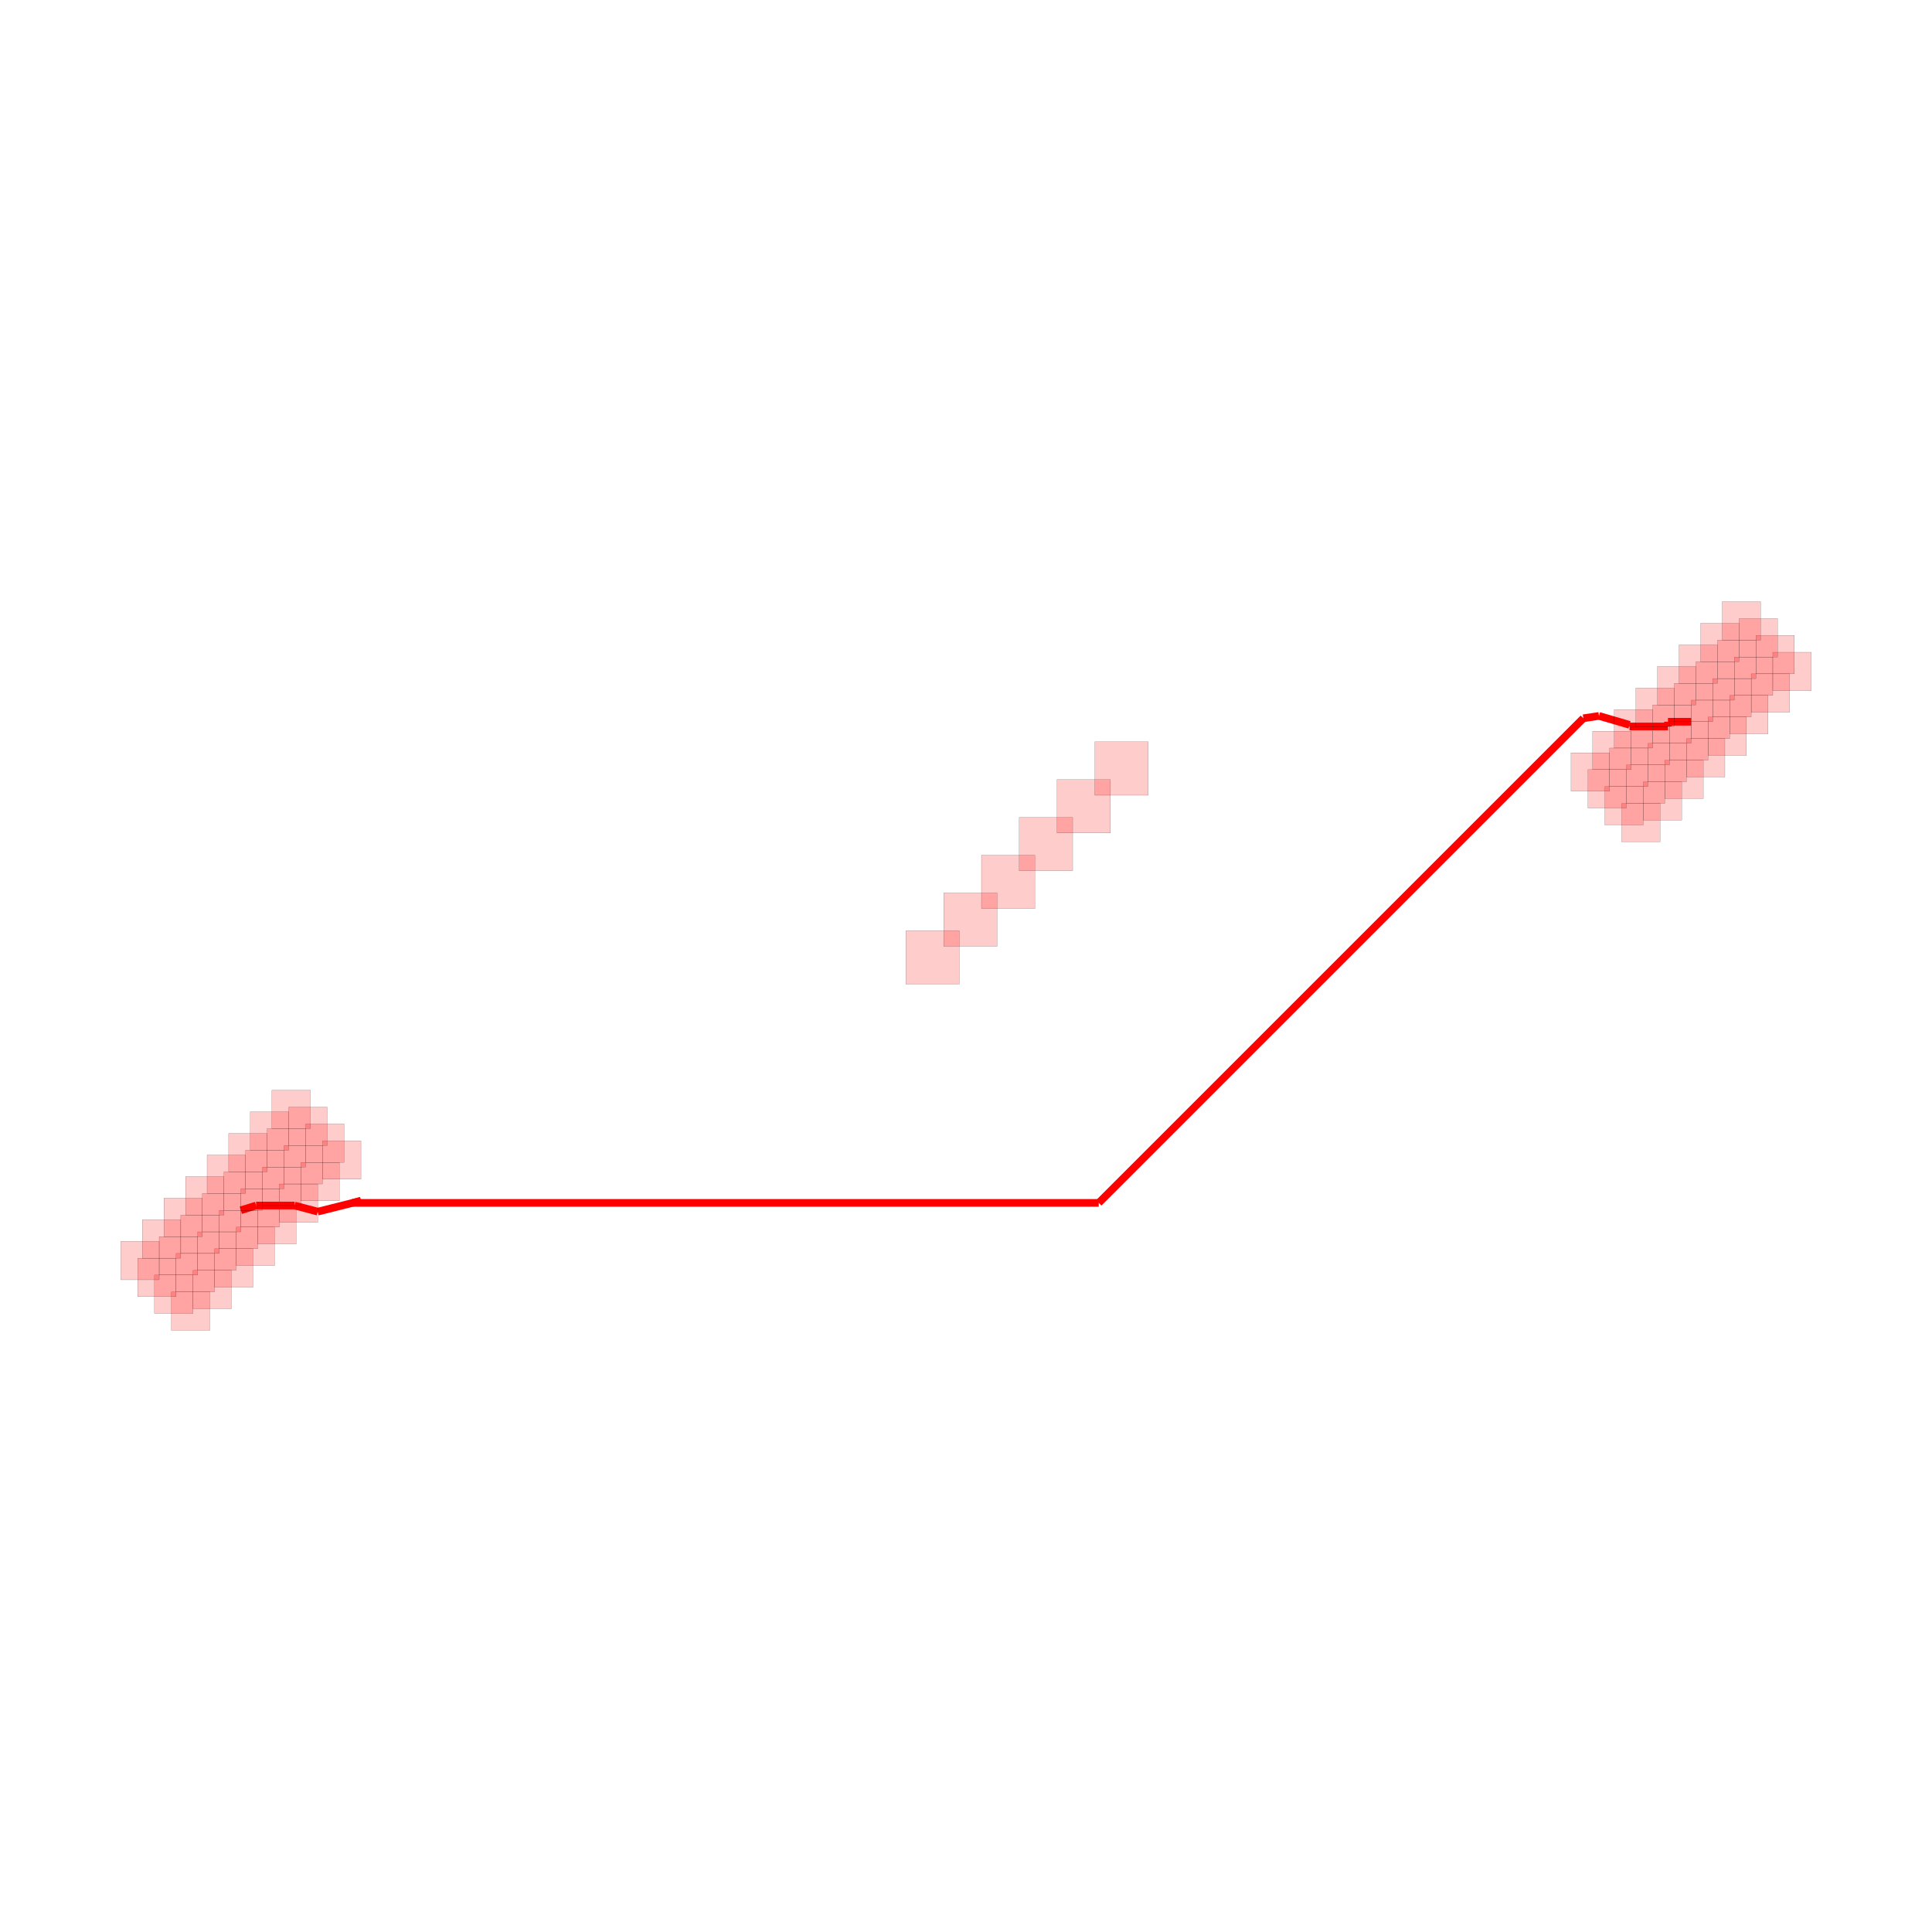
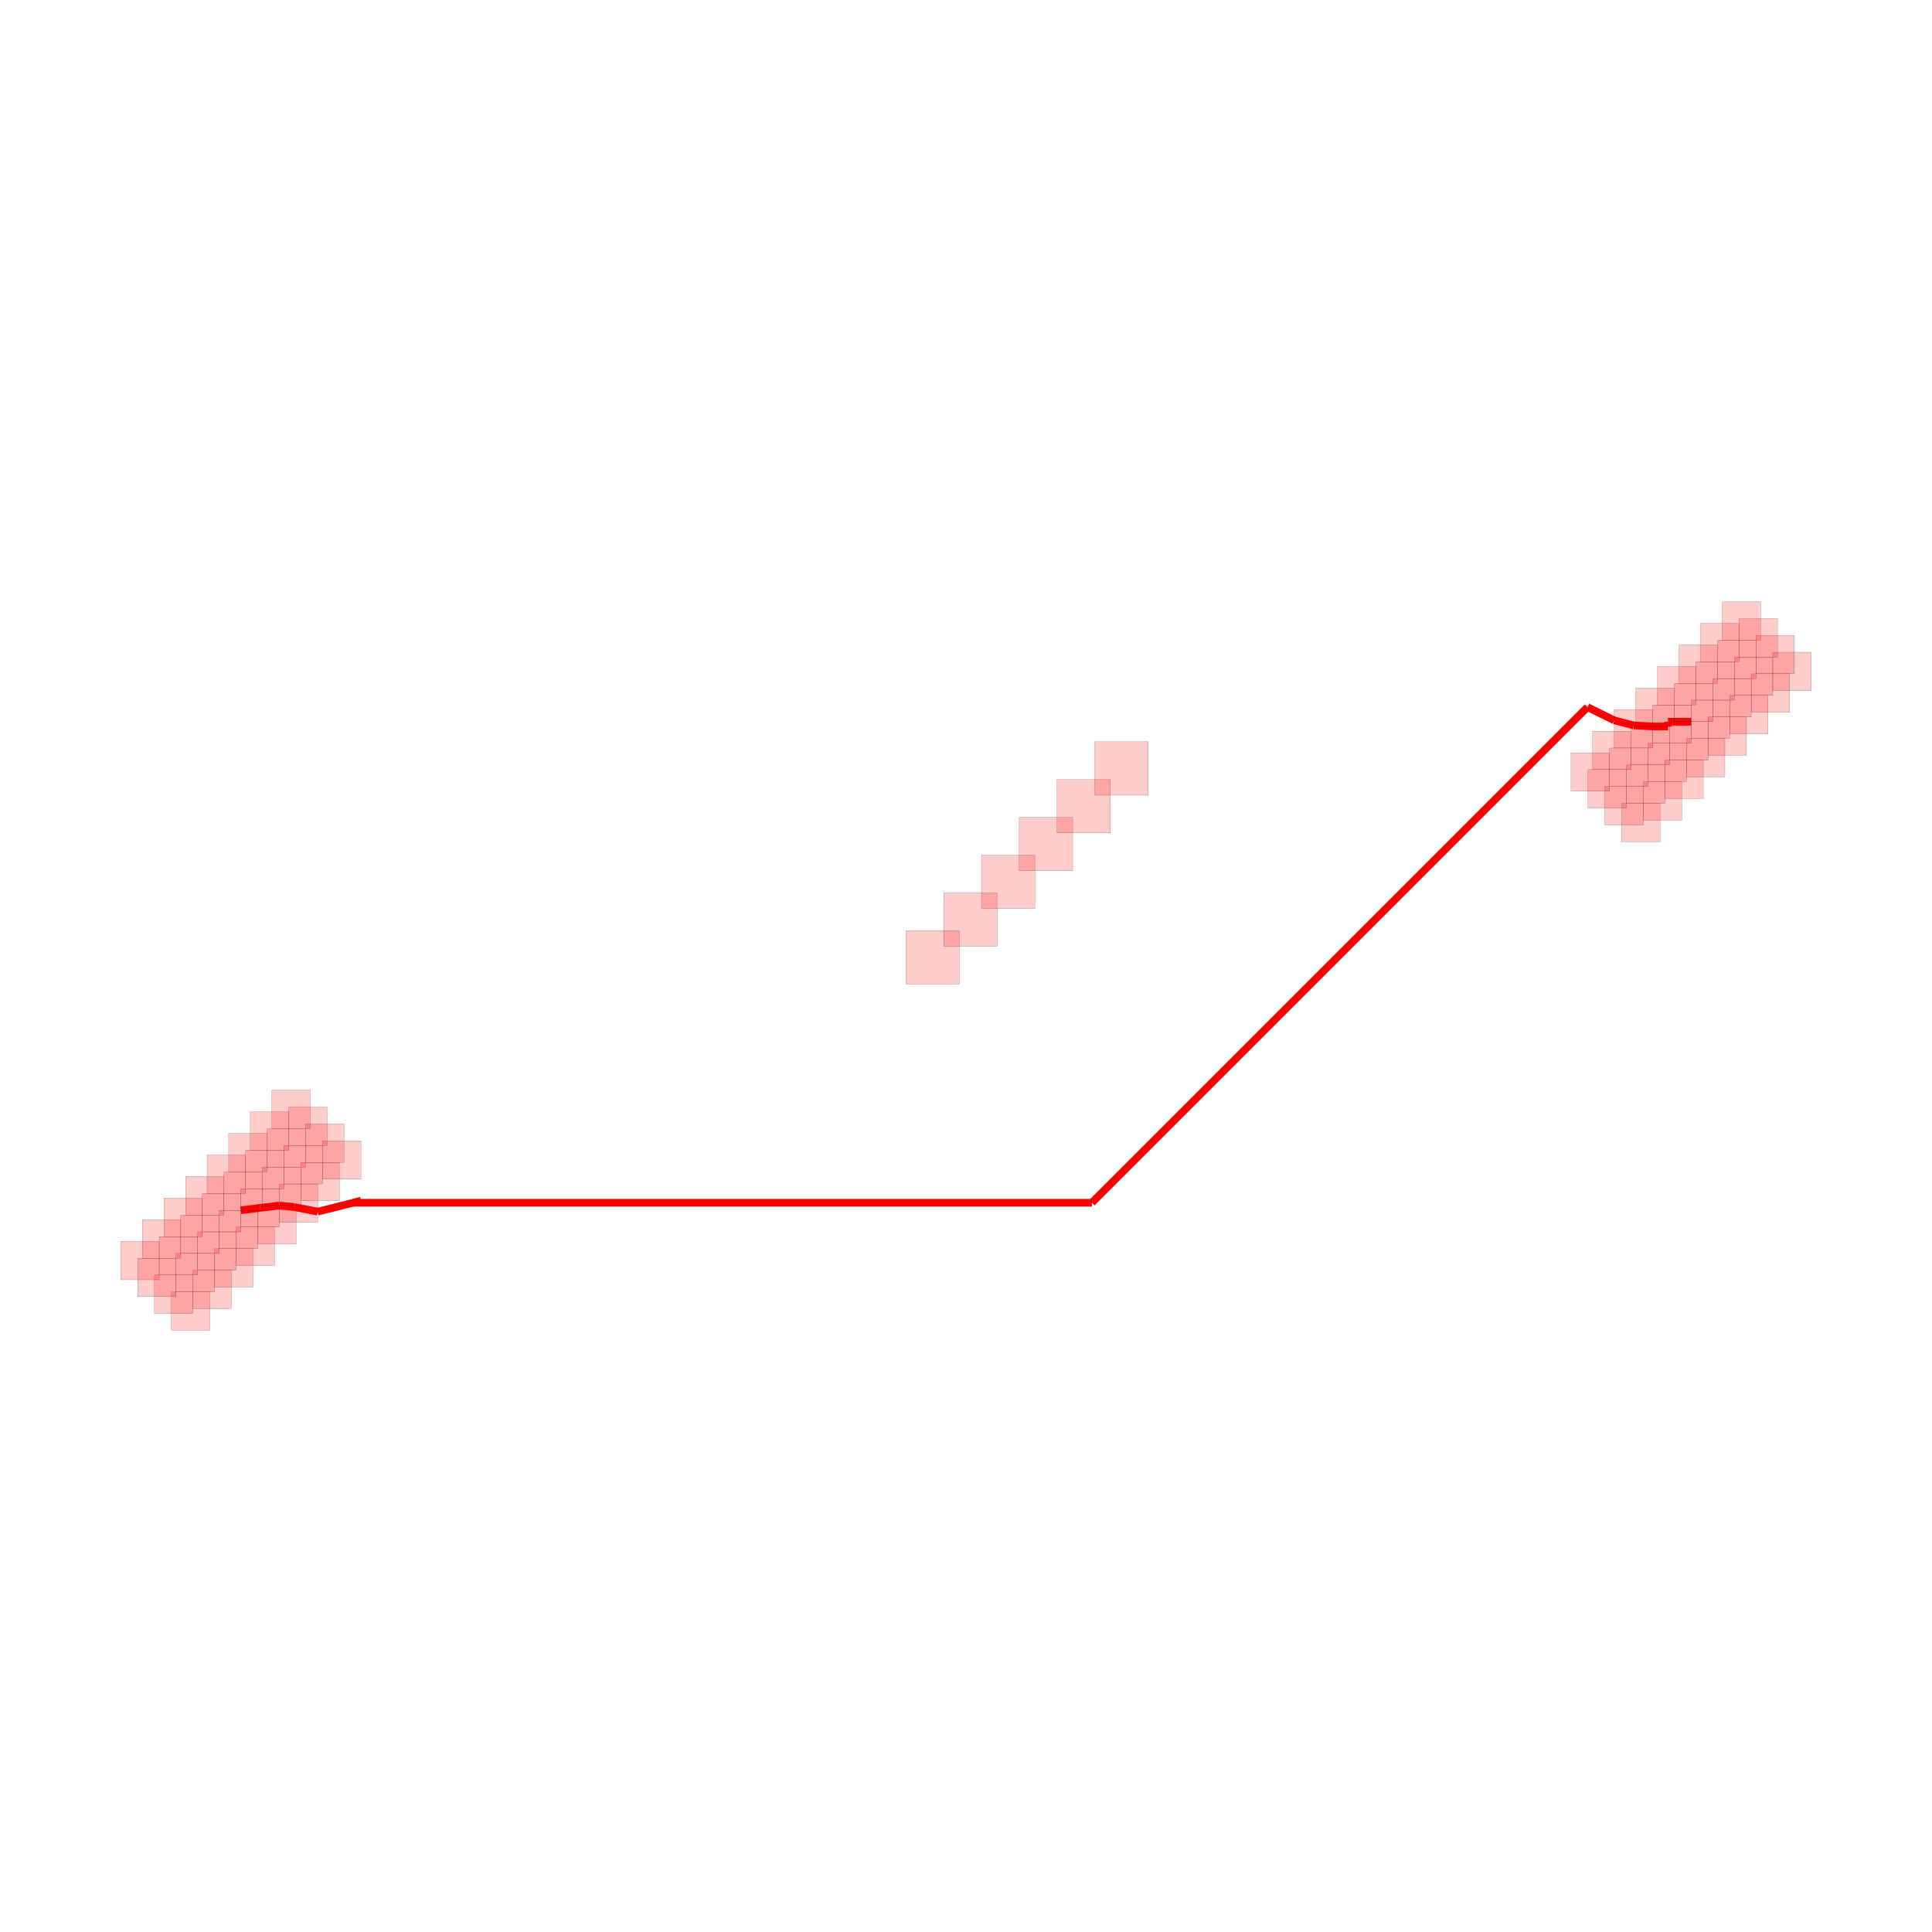
<svg xmlns="http://www.w3.org/2000/svg" width="640" height="640" viewBox="0 0 640 640">
  <rect width="100%" height="100%" fill="white" />
  <g>
-     <polyline data-points="-9.5,-3.2 -9.299992000000003,-3.138" data-type="line" data-label="source_trace_0 (z=0)" points="79.783,400.915 84.84,399.348" fill="none" stroke="red" stroke-width="2.529" />
-   </g>
-   <g>
-     <polyline data-points="-9.299992000000003,-3.138 -8.996186418404587,-3.138" data-type="line" data-label="source_trace_0 (z=0)" points="84.84,399.348 92.522,399.348" fill="none" stroke="red" stroke-width="2.529" />
-   </g>
-   <g>
-     <polyline data-points="-8.996186418404587,-3.138 -8.796178418404587,-3.138" data-type="line" data-label="source_trace_0 (z=0)" points="92.522,399.348 97.58,399.348" fill="none" stroke="red" stroke-width="2.529" />
-   </g>
-   <g>
-     <polyline data-points="-8.796178418404587,-3.138 -8.49237283680917,-3.218" data-type="line" data-label="source_trace_0 (z=0)" points="97.58,399.348 105.262,401.37" fill="none" stroke="red" stroke-width="2.529" />
+     <polyline data-points="-9.5,-3.2 -9.248,-3.169" data-type="line" data-label="source_trace_0 (z=0)" points="79.783,400.915 86.155,400.131" fill="none" stroke="red" stroke-width="2.529" />
+   </g>
+   <g>
+     <polyline data-points="-9.248,-3.169 -8.996186418404587,-3.138" data-type="line" data-label="source_trace_0 (z=0)" points="86.155,400.131 92.522,399.348" fill="none" stroke="red" stroke-width="2.529" />
+   </g>
+   <g>
+     <polyline data-points="-8.996186418404587,-3.138 -8.796186418404588,-3.159099025766973" data-type="line" data-label="source_trace_0 (z=0)" points="92.522,399.348 97.579,399.881" fill="none" stroke="red" stroke-width="2.529" />
+   </g>
+   <g>
+     <polyline data-points="-8.796186418404588,-3.159099025766973 -8.49237283680917,-3.218" data-type="line" data-label="source_trace_0 (z=0)" points="97.579,399.881 105.262,401.37" fill="none" stroke="red" stroke-width="2.529" />
  </g>
  <g>
    <polyline data-points="-8.49237283680917,-3.218 -8.49237283680917,-3.218" data-type="line" data-label="source_trace_0 (z=0)" points="105.262,401.37 105.262,401.37" fill="none" stroke="red" stroke-width="2.529" />
  </g>
  <g>
    <polyline data-points="-8.49237283680917,-3.218 -7.926686999999999,-3.076" data-type="line" data-label="source_trace_0 (z=0)" points="105.262,401.37 119.566,397.78" fill="none" stroke="red" stroke-width="2.529" />
  </g>
  <g>
-     <polyline data-points="-7.926686999999999,-3.076 -8.03532947046666,-3.1032717289393092" data-type="line" data-label="source_trace_0 (z=0)" points="119.566,397.78 116.819,398.469" fill="none" stroke="red" stroke-width="2.529" />
-   </g>
-   <g>
-     <polyline data-points="-8.03532947046666,-3.1032717289393092 1.7390377169584008,-3.1032717289393092" data-type="line" data-label="source_trace_0 (z=0)" points="116.819,398.469 363.973,398.469" fill="none" stroke="red" stroke-width="2.529" />
-   </g>
-   <g>
-     <polyline data-points="1.7390377169584008,-3.1032717289393092 8.087713753171416,3.2454043072737058" data-type="line" data-label="source_trace_0 (z=0)" points="363.973,398.469 524.506,237.937" fill="none" stroke="red" stroke-width="2.529" />
-   </g>
-   <g>
-     <polyline data-points="8.087713753171416,3.2454043072737058 8.292373,3.276256" data-type="line" data-label="source_trace_0 (z=0)" points="524.506,237.937 529.681,237.157" fill="none" stroke="red" stroke-width="2.529" />
-   </g>
-   <g>
-     <polyline data-points="8.292373,3.276256 8.692372836809167,3.159091025766973" data-type="line" data-label="source_trace_0 (z=0)" points="529.681,237.157 539.796,240.119" fill="none" stroke="red" stroke-width="2.529" />
-   </g>
-   <g>
-     <polyline data-points="8.692372836809167,3.159091025766973 8.692372836809167,3.138" data-type="line" data-label="source_trace_0 (z=0)" points="539.796,240.119 539.796,240.652" fill="none" stroke="red" stroke-width="2.529" />
-   </g>
-   <g>
-     <polyline data-points="8.692372836809167,3.138 8.996186418404584,3.138" data-type="line" data-label="source_trace_0 (z=0)" points="539.796,240.652 547.478,240.652" fill="none" stroke="red" stroke-width="2.529" />
+     <polyline data-points="-7.926686999999999,-3.076 -8.02699916220125,-3.101180632262113" data-type="line" data-label="source_trace_0 (z=0)" points="119.566,397.78 117.029,398.417" fill="none" stroke="red" stroke-width="2.529" />
+   </g>
+   <g>
+     <polyline data-points="-8.02699916220125,-3.101180632262113 1.6491399777986429,-3.101180632262113" data-type="line" data-label="source_trace_0 (z=0)" points="117.029,398.417 361.7,398.417" fill="none" stroke="red" stroke-width="2.529" />
+   </g>
+   <g>
+     <polyline data-points="1.6491399777986429,-3.101180632262113 8.141801732943783,3.391481122883027" data-type="line" data-label="source_trace_0 (z=0)" points="361.7,398.417 525.874,234.243" fill="none" stroke="red" stroke-width="2.529" />
+   </g>
+   <g>
+     <polyline data-points="8.141801732943783,3.391481122883027 8.492372999999999,3.218" data-type="line" data-label="source_trace_0 (z=0)" points="525.874,234.243 534.738,238.63" fill="none" stroke="red" stroke-width="2.529" />
+   </g>
+   <g>
+     <polyline data-points="8.492372999999999,3.218 8.492372999999999,3.218" data-type="line" data-label="source_trace_0 (z=0)" points="534.738,238.63 534.738,238.63" fill="none" stroke="red" stroke-width="2.529" />
+   </g>
+   <g>
+     <polyline data-points="8.492372999999999,3.218 8.747,3.152" data-type="line" data-label="source_trace_0 (z=0)" points="534.738,238.63 541.177,240.298" fill="none" stroke="red" stroke-width="2.529" />
+   </g>
+   <g>
+     <polyline data-points="8.747,3.152 8.996186418404584,3.138" data-type="line" data-label="source_trace_0 (z=0)" points="541.177,240.298 547.478,240.652" fill="none" stroke="red" stroke-width="2.529" />
  </g>
  <g>
    <polyline data-points="8.996186418404584,3.138 9.196194418404584,3.138" data-type="line" data-label="source_trace_0 (z=0)" points="547.478,240.652 552.535,240.652" fill="none" stroke="red" stroke-width="2.529" />
  </g>
  <g>
    <polyline data-points="9.196194418404584,3.138 9.196194418404584,3.2" data-type="line" data-label="source_trace_0 (z=0)" points="552.535,240.652 552.535,239.085" fill="none" stroke="red" stroke-width="2.529" />
  </g>
  <g>
    <polyline data-points="9.196194418404584,3.2 9.5,3.2" data-type="line" data-label="source_trace_0 (z=0)" points="552.535,239.085 560.217,239.085" fill="none" stroke="red" stroke-width="2.529" />
  </g>
  <g>
    <rect data-type="rect" data-label="Obstacle (Z: 0)" data-x="-10.158493189979973" data-y="-4.521405797342361" x="56.762" y="427.959" width="12.739" height="12.739" fill="rgba(255, 0, 0, 0.2)" stroke="black" stroke-width="0.04" />
  </g>
  <g>
    <rect data-type="rect" data-label="Obstacle (Z: 0)" data-x="-10.37946405910077" data-y="-4.300434928221565" x="51.175" y="422.371" width="12.739" height="12.739" fill="rgba(255, 0, 0, 0.2)" stroke="black" stroke-width="0.04" />
  </g>
  <g>
    <rect data-type="rect" data-label="Obstacle (Z: 0)" data-x="-10.600434928221564" data-y="-4.0794640591007685" x="45.587" y="416.784" width="12.739" height="12.739" fill="rgba(255, 0, 0, 0.2)" stroke="black" stroke-width="0.04" />
  </g>
  <g>
    <rect data-type="rect" data-label="Obstacle (Z: 0)" data-x="-10.82140579734236" data-y="-3.8584931899799724" x="40" y="411.196" width="12.739" height="12.739" fill="rgba(255, 0, 0, 0.2)" stroke="black" stroke-width="0.04" />
  </g>
  <g>
    <rect data-type="rect" data-label="Obstacle (Z: 0)" data-x="-9.875650477505355" data-y="-4.238563084867742" x="63.914" y="420.807" width="12.739" height="12.739" fill="rgba(255, 0, 0, 0.2)" stroke="black" stroke-width="0.04" />
  </g>
  <g>
    <rect data-type="rect" data-label="Obstacle (Z: 0)" data-x="-10.09662134662615" data-y="-4.017592215746946" x="58.327" y="415.219" width="12.739" height="12.739" fill="rgba(255, 0, 0, 0.2)" stroke="black" stroke-width="0.04" />
  </g>
  <g>
    <rect data-type="rect" data-label="Obstacle (Z: 0)" data-x="-10.317592215746945" data-y="-3.7966213466261496" x="52.739" y="409.632" width="12.739" height="12.739" fill="rgba(255, 0, 0, 0.2)" stroke="black" stroke-width="0.04" />
  </g>
  <g>
    <rect data-type="rect" data-label="Obstacle (Z: 0)" data-x="-10.538563084867741" data-y="-3.5756504775053535" x="47.152" y="404.044" width="12.739" height="12.739" fill="rgba(255, 0, 0, 0.2)" stroke="black" stroke-width="0.04" />
  </g>
  <g>
    <rect data-type="rect" data-label="Obstacle (Z: 0)" data-x="-9.592807765030736" data-y="-3.955720372393123" x="71.066" y="413.655" width="12.739" height="12.739" fill="rgba(255, 0, 0, 0.2)" stroke="black" stroke-width="0.04" />
  </g>
  <g>
    <rect data-type="rect" data-label="Obstacle (Z: 0)" data-x="-9.813778634151532" data-y="-3.734749503272327" x="65.479" y="408.067" width="12.739" height="12.739" fill="rgba(255, 0, 0, 0.2)" stroke="black" stroke-width="0.04" />
  </g>
  <g>
    <rect data-type="rect" data-label="Obstacle (Z: 0)" data-x="-10.034749503272327" data-y="-3.5137786341515307" x="59.891" y="402.48" width="12.739" height="12.739" fill="rgba(255, 0, 0, 0.2)" stroke="black" stroke-width="0.04" />
  </g>
  <g>
    <rect data-type="rect" data-label="Obstacle (Z: 0)" data-x="-10.255720372393123" data-y="-3.2928077650307346" x="54.304" y="396.892" width="12.739" height="12.739" fill="rgba(255, 0, 0, 0.2)" stroke="black" stroke-width="0.04" />
  </g>
  <g>
    <rect data-type="rect" data-label="Obstacle (Z: 0)" data-x="-9.309965052556116" data-y="-3.672877659918504" x="78.218" y="406.503" width="12.739" height="12.739" fill="rgba(255, 0, 0, 0.2)" stroke="black" stroke-width="0.04" />
  </g>
  <g>
    <rect data-type="rect" data-label="Obstacle (Z: 0)" data-x="-9.530935921676912" data-y="-3.451906790797708" x="72.631" y="400.915" width="12.739" height="12.739" fill="rgba(255, 0, 0, 0.2)" stroke="black" stroke-width="0.04" />
  </g>
  <g>
    <rect data-type="rect" data-label="Obstacle (Z: 0)" data-x="-9.751906790797706" data-y="-3.230935921676912" x="67.043" y="395.328" width="12.739" height="12.739" fill="rgba(255, 0, 0, 0.2)" stroke="black" stroke-width="0.04" />
  </g>
  <g>
    <rect data-type="rect" data-label="Obstacle (Z: 0)" data-x="-9.972877659918503" data-y="-3.0099650525561157" x="61.456" y="389.74" width="12.739" height="12.739" fill="rgba(255, 0, 0, 0.2)" stroke="black" stroke-width="0.04" />
  </g>
  <g>
    <rect data-type="rect" data-label="Obstacle (Z: 0)" data-x="-9.027122340081497" data-y="-3.3900349474438847" x="85.37" y="399.351" width="12.739" height="12.739" fill="rgba(255, 0, 0, 0.2)" stroke="black" stroke-width="0.04" />
  </g>
  <g>
    <rect data-type="rect" data-label="Obstacle (Z: 0)" data-x="-9.248093209202294" data-y="-3.1690640783230886" x="79.783" y="393.763" width="12.739" height="12.739" fill="rgba(255, 0, 0, 0.2)" stroke="black" stroke-width="0.04" />
  </g>
  <g>
    <rect data-type="rect" data-label="Obstacle (Z: 0)" data-x="-9.469064078323088" data-y="-2.9480932092022925" x="74.195" y="388.176" width="12.739" height="12.739" fill="rgba(255, 0, 0, 0.2)" stroke="black" stroke-width="0.04" />
  </g>
  <g>
    <rect data-type="rect" data-label="Obstacle (Z: 0)" data-x="-9.690034947443884" data-y="-2.7271223400814963" x="68.608" y="382.588" width="12.739" height="12.739" fill="rgba(255, 0, 0, 0.2)" stroke="black" stroke-width="0.04" />
  </g>
  <g>
    <rect data-type="rect" data-label="Obstacle (Z: 0)" data-x="-8.744279627606877" data-y="-3.1071922349692658" x="92.522" y="392.199" width="12.739" height="12.739" fill="rgba(255, 0, 0, 0.2)" stroke="black" stroke-width="0.04" />
  </g>
  <g>
    <rect data-type="rect" data-label="Obstacle (Z: 0)" data-x="-8.965250496727673" data-y="-2.8862213658484697" x="86.935" y="386.611" width="12.739" height="12.739" fill="rgba(255, 0, 0, 0.2)" stroke="black" stroke-width="0.04" />
  </g>
  <g>
    <rect data-type="rect" data-label="Obstacle (Z: 0)" data-x="-9.186221365848468" data-y="-2.6652504967276736" x="81.347" y="381.024" width="12.739" height="12.739" fill="rgba(255, 0, 0, 0.2)" stroke="black" stroke-width="0.04" />
  </g>
  <g>
    <rect data-type="rect" data-label="Obstacle (Z: 0)" data-x="-9.407192234969264" data-y="-2.4442796276068774" x="75.76" y="375.436" width="12.739" height="12.739" fill="rgba(255, 0, 0, 0.2)" stroke="black" stroke-width="0.04" />
  </g>
  <g>
    <rect data-type="rect" data-label="Obstacle (Z: 0)" data-x="-8.461436915132259" data-y="-2.824349522494647" x="99.674" y="385.047" width="12.739" height="12.739" fill="rgba(255, 0, 0, 0.2)" stroke="black" stroke-width="0.04" />
  </g>
  <g>
    <rect data-type="rect" data-label="Obstacle (Z: 0)" data-x="-8.682407784253055" data-y="-2.6033786533738508" x="94.087" y="379.459" width="12.739" height="12.739" fill="rgba(255, 0, 0, 0.2)" stroke="black" stroke-width="0.04" />
  </g>
  <g>
    <rect data-type="rect" data-label="Obstacle (Z: 0)" data-x="-8.90337865337385" data-y="-2.3824077842530547" x="88.499" y="373.872" width="12.739" height="12.739" fill="rgba(255, 0, 0, 0.2)" stroke="black" stroke-width="0.04" />
  </g>
  <g>
    <rect data-type="rect" data-label="Obstacle (Z: 0)" data-x="-9.124349522494645" data-y="-2.1614369151322586" x="82.912" y="368.284" width="12.739" height="12.739" fill="rgba(255, 0, 0, 0.2)" stroke="black" stroke-width="0.04" />
  </g>
  <g>
    <rect data-type="rect" data-label="Obstacle (Z: 0)" data-x="-8.17859420265764" data-y="-2.541506810020028" x="106.826" y="377.895" width="12.739" height="12.739" fill="rgba(255, 0, 0, 0.2)" stroke="black" stroke-width="0.04" />
  </g>
  <g>
    <rect data-type="rect" data-label="Obstacle (Z: 0)" data-x="-8.399565071778436" data-y="-2.320535940899232" x="101.239" y="372.307" width="12.739" height="12.739" fill="rgba(255, 0, 0, 0.2)" stroke="black" stroke-width="0.04" />
  </g>
  <g>
    <rect data-type="rect" data-label="Obstacle (Z: 0)" data-x="-8.62053594089923" data-y="-2.0995650717784358" x="95.651" y="366.72" width="12.739" height="12.739" fill="rgba(255, 0, 0, 0.2)" stroke="black" stroke-width="0.04" />
  </g>
  <g>
    <rect data-type="rect" data-label="Obstacle (Z: 0)" data-x="-8.841506810020027" data-y="-1.8785942026576397" x="90.064" y="361.132" width="12.739" height="12.739" fill="rgba(255, 0, 0, 0.2)" stroke="black" stroke-width="0.04" />
  </g>
  <g>
    <rect data-type="rect" data-label="Obstacle (Z: 0)" data-x="8.841506810020027" data-y="1.8785942026576397" x="537.197" y="266.128" width="12.739" height="12.739" fill="rgba(255, 0, 0, 0.2)" stroke="black" stroke-width="0.04" />
  </g>
  <g>
    <rect data-type="rect" data-label="Obstacle (Z: 0)" data-x="8.62053594089923" data-y="2.0995650717784358" x="531.609" y="260.541" width="12.739" height="12.739" fill="rgba(255, 0, 0, 0.2)" stroke="black" stroke-width="0.04" />
  </g>
  <g>
    <rect data-type="rect" data-label="Obstacle (Z: 0)" data-x="8.399565071778436" data-y="2.320535940899232" x="526.022" y="254.953" width="12.739" height="12.739" fill="rgba(255, 0, 0, 0.2)" stroke="black" stroke-width="0.04" />
  </g>
  <g>
    <rect data-type="rect" data-label="Obstacle (Z: 0)" data-x="8.17859420265764" data-y="2.541506810020028" x="520.434" y="249.366" width="12.739" height="12.739" fill="rgba(255, 0, 0, 0.2)" stroke="black" stroke-width="0.04" />
  </g>
  <g>
    <rect data-type="rect" data-label="Obstacle (Z: 0)" data-x="9.124349522494645" data-y="2.1614369151322586" x="544.349" y="258.976" width="12.739" height="12.739" fill="rgba(255, 0, 0, 0.2)" stroke="black" stroke-width="0.04" />
  </g>
  <g>
    <rect data-type="rect" data-label="Obstacle (Z: 0)" data-x="8.90337865337385" data-y="2.3824077842530547" x="538.761" y="253.389" width="12.739" height="12.739" fill="rgba(255, 0, 0, 0.2)" stroke="black" stroke-width="0.04" />
  </g>
  <g>
    <rect data-type="rect" data-label="Obstacle (Z: 0)" data-x="8.682407784253055" data-y="2.6033786533738508" x="533.174" y="247.801" width="12.739" height="12.739" fill="rgba(255, 0, 0, 0.2)" stroke="black" stroke-width="0.04" />
  </g>
  <g>
    <rect data-type="rect" data-label="Obstacle (Z: 0)" data-x="8.461436915132259" data-y="2.824349522494647" x="527.586" y="242.214" width="12.739" height="12.739" fill="rgba(255, 0, 0, 0.2)" stroke="black" stroke-width="0.04" />
  </g>
  <g>
    <rect data-type="rect" data-label="Obstacle (Z: 0)" data-x="9.407192234969264" data-y="2.4442796276068774" x="551.501" y="251.824" width="12.739" height="12.739" fill="rgba(255, 0, 0, 0.2)" stroke="black" stroke-width="0.04" />
  </g>
  <g>
    <rect data-type="rect" data-label="Obstacle (Z: 0)" data-x="9.186221365848468" data-y="2.6652504967276736" x="545.913" y="246.237" width="12.739" height="12.739" fill="rgba(255, 0, 0, 0.2)" stroke="black" stroke-width="0.04" />
  </g>
  <g>
    <rect data-type="rect" data-label="Obstacle (Z: 0)" data-x="8.965250496727673" data-y="2.8862213658484697" x="540.326" y="240.649" width="12.739" height="12.739" fill="rgba(255, 0, 0, 0.2)" stroke="black" stroke-width="0.04" />
  </g>
  <g>
    <rect data-type="rect" data-label="Obstacle (Z: 0)" data-x="8.744279627606877" data-y="3.1071922349692658" x="534.738" y="235.062" width="12.739" height="12.739" fill="rgba(255, 0, 0, 0.2)" stroke="black" stroke-width="0.04" />
  </g>
  <g>
    <rect data-type="rect" data-label="Obstacle (Z: 0)" data-x="9.690034947443884" data-y="2.7271223400814963" x="558.653" y="244.672" width="12.739" height="12.739" fill="rgba(255, 0, 0, 0.2)" stroke="black" stroke-width="0.04" />
  </g>
  <g>
    <rect data-type="rect" data-label="Obstacle (Z: 0)" data-x="9.469064078323088" data-y="2.9480932092022925" x="553.065" y="239.085" width="12.739" height="12.739" fill="rgba(255, 0, 0, 0.2)" stroke="black" stroke-width="0.04" />
  </g>
  <g>
    <rect data-type="rect" data-label="Obstacle (Z: 0)" data-x="9.248093209202294" data-y="3.1690640783230886" x="547.478" y="233.497" width="12.739" height="12.739" fill="rgba(255, 0, 0, 0.2)" stroke="black" stroke-width="0.04" />
  </g>
  <g>
    <rect data-type="rect" data-label="Obstacle (Z: 0)" data-x="9.027122340081497" data-y="3.3900349474438847" x="541.89" y="227.91" width="12.739" height="12.739" fill="rgba(255, 0, 0, 0.2)" stroke="black" stroke-width="0.04" />
  </g>
  <g>
    <rect data-type="rect" data-label="Obstacle (Z: 0)" data-x="9.972877659918503" data-y="3.0099650525561157" x="565.805" y="237.52" width="12.739" height="12.739" fill="rgba(255, 0, 0, 0.2)" stroke="black" stroke-width="0.04" />
  </g>
  <g>
    <rect data-type="rect" data-label="Obstacle (Z: 0)" data-x="9.751906790797706" data-y="3.230935921676912" x="560.217" y="231.933" width="12.739" height="12.739" fill="rgba(255, 0, 0, 0.2)" stroke="black" stroke-width="0.04" />
  </g>
  <g>
    <rect data-type="rect" data-label="Obstacle (Z: 0)" data-x="9.530935921676912" data-y="3.451906790797708" x="554.63" y="226.345" width="12.739" height="12.739" fill="rgba(255, 0, 0, 0.2)" stroke="black" stroke-width="0.04" />
  </g>
  <g>
    <rect data-type="rect" data-label="Obstacle (Z: 0)" data-x="9.309965052556116" data-y="3.672877659918504" x="549.042" y="220.758" width="12.739" height="12.739" fill="rgba(255, 0, 0, 0.2)" stroke="black" stroke-width="0.04" />
  </g>
  <g>
    <rect data-type="rect" data-label="Obstacle (Z: 0)" data-x="10.255720372393123" data-y="3.2928077650307346" x="572.957" y="230.368" width="12.739" height="12.739" fill="rgba(255, 0, 0, 0.2)" stroke="black" stroke-width="0.04" />
  </g>
  <g>
    <rect data-type="rect" data-label="Obstacle (Z: 0)" data-x="10.034749503272327" data-y="3.5137786341515307" x="567.369" y="224.781" width="12.739" height="12.739" fill="rgba(255, 0, 0, 0.2)" stroke="black" stroke-width="0.04" />
  </g>
  <g>
    <rect data-type="rect" data-label="Obstacle (Z: 0)" data-x="9.813778634151532" data-y="3.734749503272327" x="561.782" y="219.193" width="12.739" height="12.739" fill="rgba(255, 0, 0, 0.2)" stroke="black" stroke-width="0.04" />
  </g>
  <g>
    <rect data-type="rect" data-label="Obstacle (Z: 0)" data-x="9.592807765030736" data-y="3.955720372393123" x="556.194" y="213.606" width="12.739" height="12.739" fill="rgba(255, 0, 0, 0.2)" stroke="black" stroke-width="0.04" />
  </g>
  <g>
    <rect data-type="rect" data-label="Obstacle (Z: 0)" data-x="10.538563084867741" data-y="3.5756504775053535" x="580.109" y="223.216" width="12.739" height="12.739" fill="rgba(255, 0, 0, 0.2)" stroke="black" stroke-width="0.04" />
  </g>
  <g>
    <rect data-type="rect" data-label="Obstacle (Z: 0)" data-x="10.317592215746945" data-y="3.7966213466261496" x="574.521" y="217.629" width="12.739" height="12.739" fill="rgba(255, 0, 0, 0.2)" stroke="black" stroke-width="0.04" />
  </g>
  <g>
    <rect data-type="rect" data-label="Obstacle (Z: 0)" data-x="10.09662134662615" data-y="4.017592215746946" x="568.934" y="212.041" width="12.739" height="12.739" fill="rgba(255, 0, 0, 0.2)" stroke="black" stroke-width="0.04" />
  </g>
  <g>
    <rect data-type="rect" data-label="Obstacle (Z: 0)" data-x="9.875650477505355" data-y="4.238563084867742" x="563.346" y="206.454" width="12.739" height="12.739" fill="rgba(255, 0, 0, 0.2)" stroke="black" stroke-width="0.04" />
  </g>
  <g>
    <rect data-type="rect" data-label="Obstacle (Z: 0)" data-x="10.82140579734236" data-y="3.8584931899799724" x="587.261" y="216.064" width="12.739" height="12.739" fill="rgba(255, 0, 0, 0.2)" stroke="black" stroke-width="0.04" />
  </g>
  <g>
    <rect data-type="rect" data-label="Obstacle (Z: 0)" data-x="10.600434928221564" data-y="4.0794640591007685" x="581.673" y="210.477" width="12.739" height="12.739" fill="rgba(255, 0, 0, 0.2)" stroke="black" stroke-width="0.04" />
  </g>
  <g>
    <rect data-type="rect" data-label="Obstacle (Z: 0)" data-x="10.37946405910077" data-y="4.300434928221565" x="576.086" y="204.889" width="12.739" height="12.739" fill="rgba(255, 0, 0, 0.2)" stroke="black" stroke-width="0.04" />
  </g>
  <g>
    <rect data-type="rect" data-label="Obstacle (Z: 0)" data-x="10.158493189979973" data-y="4.521405797342361" x="570.498" y="199.302" width="12.739" height="12.739" fill="rgba(255, 0, 0, 0.2)" stroke="black" stroke-width="0.04" />
  </g>
  <g>
    <rect data-type="rect" data-label="Obstacle (Z: 0)" data-x="-0.43743686707645835" data-y="0.11256313292354192" x="300.089" y="308.304" width="17.7" height="17.7" fill="rgba(255, 0, 0, 0.2)" stroke="black" stroke-width="0.04" />
  </g>
  <g>
    <rect data-type="rect" data-label="Obstacle (Z: 0)" data-x="0.057537879754125054" data-y="0.6075378797541252" x="312.605" y="295.788" width="17.7" height="17.7" fill="rgba(255, 0, 0, 0.2)" stroke="black" stroke-width="0.04" />
  </g>
  <g>
    <rect data-type="rect" data-label="Obstacle (Z: 0)" data-x="0.5525126265847083" data-y="1.1025126265847085" x="325.121" y="283.272" width="17.7" height="17.7" fill="rgba(255, 0, 0, 0.2)" stroke="black" stroke-width="0.04" />
  </g>
  <g>
    <rect data-type="rect" data-label="Obstacle (Z: 0)" data-x="1.0474873734152916" data-y="1.5974873734152917" x="337.637" y="270.756" width="17.7" height="17.7" fill="rgba(255, 0, 0, 0.2)" stroke="black" stroke-width="0.04" />
  </g>
  <g>
    <rect data-type="rect" data-label="Obstacle (Z: 0)" data-x="1.542462120245875" data-y="2.092462120245875" x="350.153" y="258.24" width="17.7" height="17.7" fill="rgba(255, 0, 0, 0.2)" stroke="black" stroke-width="0.04" />
  </g>
  <g>
    <rect data-type="rect" data-label="Obstacle (Z: 0)" data-x="2.037436867076458" data-y="2.587436867076458" x="362.669" y="245.724" width="17.7" height="17.7" fill="rgba(255, 0, 0, 0.2)" stroke="black" stroke-width="0.04" />
  </g>
  <g id="crosshair" style="display: none">
    <line id="crosshair-h" y1="0" y2="640" stroke="#666" stroke-width="0.5" />
    <line id="crosshair-v" x1="0" x2="640" stroke="#666" stroke-width="0.5" />
    <text id="coordinates" font-family="monospace" font-size="12" fill="#666" />
  </g>
</svg>
